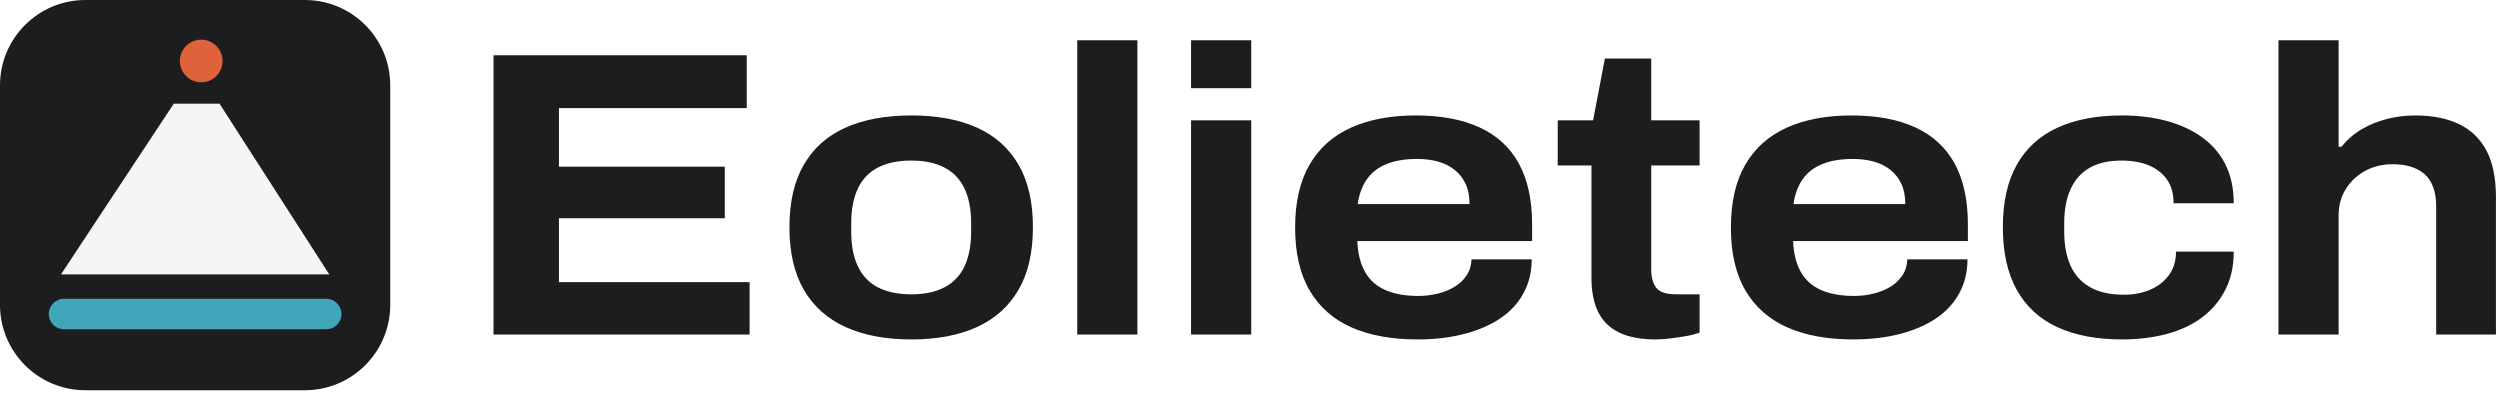
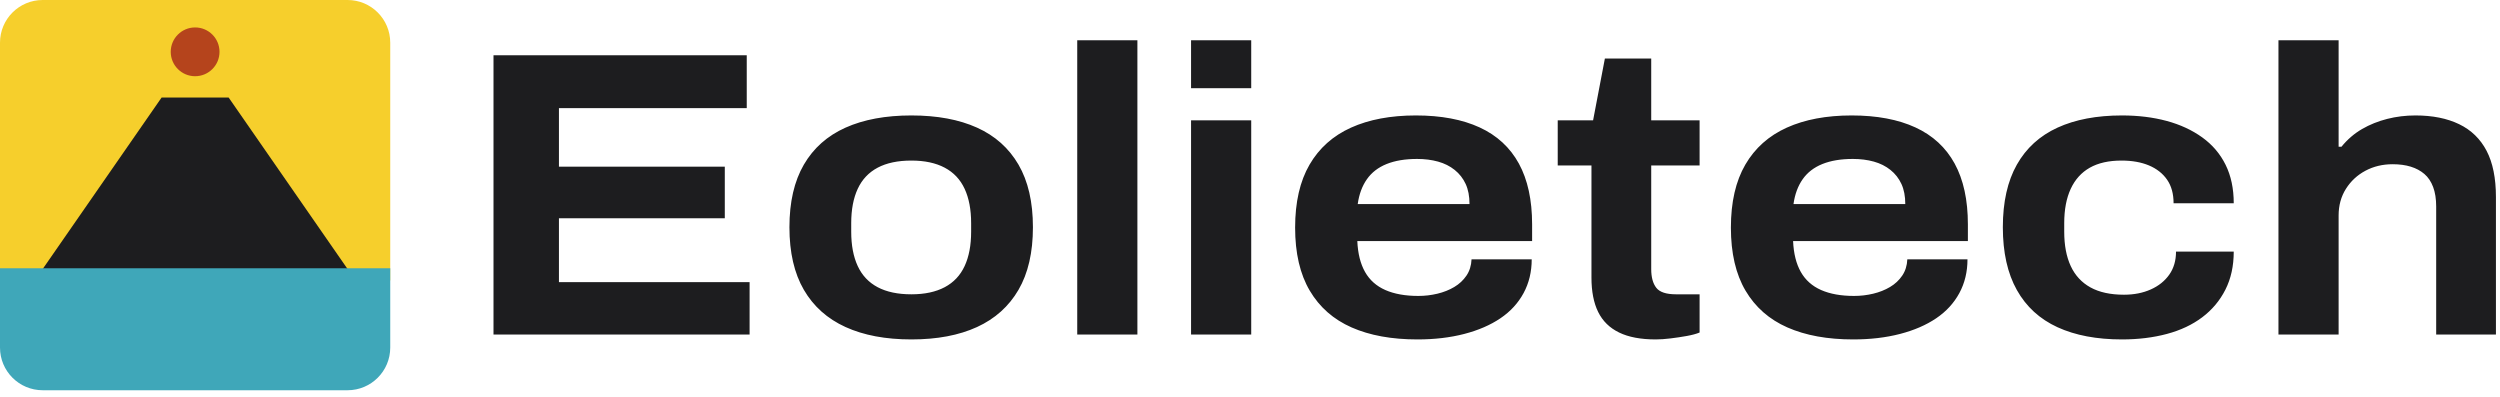
<svg xmlns="http://www.w3.org/2000/svg" viewBox="0 -823 6150 975" role="img" aria-label="Eolietech">
  <g transform="translate(0 -823) scale(15)">
-     <rect width="64" height="64" rx="14" fill="#1D1D1F" />
-     <path d="M10 45 28.5 17H36l18 28z" fill="#F5F5F7" />
-     <circle cx="33" cy="10" r="3.5" fill="#E0623A" />
-     <rect x="8" y="49" width="48" height="5" rx="2.5" fill="#3FA7B9" />
+     <path d="M0 46V7a7 7 0 0 1 7-7h50a7 7 0 0 1 7 7v39z" fill="#F6CF2C" />
+     <path d="M5 47 26.5 16h11L59 47z" fill="#1D1D1F" />
+     <path d="M0 44h64v13a7 7 0 0 1-7 7H7a7 7 0 0 1-7-7z" fill="#3FA7B9" />
+     <circle cx="32" cy="8.5" r="4" fill="#B5441C" />
  </g>
  <path transform="translate(1130 0)" fill="#1D1D1F" d="M84 0V-687H707V-557H245V-413H653V-286H245V-129H714V0Z M1112 12Q1017 12 950 -18.5Q883 -49 847.5 -110Q812 -171 812 -264Q812 -357 847.5 -418Q883 -479 950 -509Q1017 -539 1112 -539Q1207 -539 1273.5 -509Q1340 -479 1375.5 -418Q1411 -357 1411 -264Q1411 -171 1375.5 -110Q1340 -49 1273.5 -18.5Q1207 12 1112 12ZM1112 -99Q1161 -99 1194 -116.5Q1227 -134 1243 -168.5Q1259 -203 1259 -253V-274Q1259 -324 1243 -358.5Q1227 -393 1194 -410.5Q1161 -428 1112 -428Q1062 -428 1029 -410.5Q996 -393 980 -358.5Q964 -324 964 -274V-253Q964 -203 980 -168.5Q996 -134 1029 -116.5Q1062 -99 1112 -99Z M1520 0V-724H1668V0Z M1800 -606V-724H1948V-606ZM1800 0V-527H1948V0Z M2357 12Q2262 12 2195 -17.5Q2128 -47 2092 -108Q2056 -169 2056 -263Q2056 -357 2091.5 -418Q2127 -479 2193.5 -509Q2260 -539 2353 -539Q2446 -539 2510 -509.5Q2574 -480 2606.5 -420.5Q2639 -361 2639 -271V-230H2209Q2211 -184 2228 -154Q2245 -124 2278 -109.5Q2311 -95 2359 -95Q2383 -95 2406 -100.5Q2429 -106 2447.5 -117Q2466 -128 2477.5 -145Q2489 -162 2490 -185H2638Q2638 -139 2618 -102Q2598 -65 2561 -40Q2524 -15 2472 -1.5Q2420 12 2357 12ZM2210 -321H2485Q2485 -350 2475.5 -370.5Q2466 -391 2448.5 -405Q2431 -419 2407.5 -425.5Q2384 -432 2356 -432Q2312 -432 2281 -419.5Q2250 -407 2232.5 -382Q2215 -357 2210 -321Z M2943 12Q2888 12 2853 -5Q2818 -22 2801.5 -55.5Q2785 -89 2785 -140V-416H2702V-527H2789L2818 -679H2932V-527H3051V-416H2932V-161Q2932 -131 2944.5 -115Q2957 -99 2993 -99H3051V-5Q3039 0 3019.5 3.5Q3000 7 2979.5 9.5Q2959 12 2943 12Z M3429 12Q3334 12 3267 -17.5Q3200 -47 3164 -108Q3128 -169 3128 -263Q3128 -357 3163.5 -418Q3199 -479 3265.5 -509Q3332 -539 3425 -539Q3518 -539 3582 -509.5Q3646 -480 3678.5 -420.5Q3711 -361 3711 -271V-230H3281Q3283 -184 3300 -154Q3317 -124 3350 -109.5Q3383 -95 3431 -95Q3455 -95 3478 -100.5Q3501 -106 3519.5 -117Q3538 -128 3549.5 -145Q3561 -162 3562 -185H3710Q3710 -139 3690 -102Q3670 -65 3633 -40Q3596 -15 3544 -1.5Q3492 12 3429 12ZM3282 -321H3557Q3557 -350 3547.5 -370.5Q3538 -391 3520.5 -405Q3503 -419 3479.5 -425.5Q3456 -432 3428 -432Q3384 -432 3353 -419.5Q3322 -407 3304.5 -382Q3287 -357 3282 -321Z M4090 12Q3997 12 3931.5 -18Q3866 -48 3831.5 -109.5Q3797 -171 3797 -264Q3797 -357 3831.5 -418Q3866 -479 3931.5 -509Q3997 -539 4090 -539Q4150 -539 4200 -525.5Q4250 -512 4287.5 -485Q4325 -458 4345 -417.5Q4365 -377 4365 -323H4217Q4217 -358 4201 -381Q4185 -404 4156.5 -416Q4128 -428 4089 -428Q4042 -428 4011 -410.5Q3980 -393 3964 -358.5Q3948 -324 3948 -274V-253Q3948 -203 3964 -168.5Q3980 -134 4012.5 -116Q4045 -98 4095 -98Q4132 -98 4161 -111Q4190 -124 4206.5 -147.5Q4223 -171 4223 -204H4365Q4365 -151 4344.5 -110.5Q4324 -70 4287.5 -42.5Q4251 -15 4200.5 -1.5Q4150 12 4090 12Z M4475 0V-724H4623V-462H4630Q4652 -489 4680.5 -505.5Q4709 -522 4742.5 -530.5Q4776 -539 4812 -539Q4875 -539 4919.5 -517.5Q4964 -496 4987 -452Q5010 -408 5010 -338V0H4863V-315Q4863 -343 4855.5 -363Q4848 -383 4834 -395Q4820 -407 4800.5 -413Q4781 -419 4756 -419Q4719 -419 4689 -403Q4659 -387 4641 -358.5Q4623 -330 4623 -293V0Z" />
</svg>
